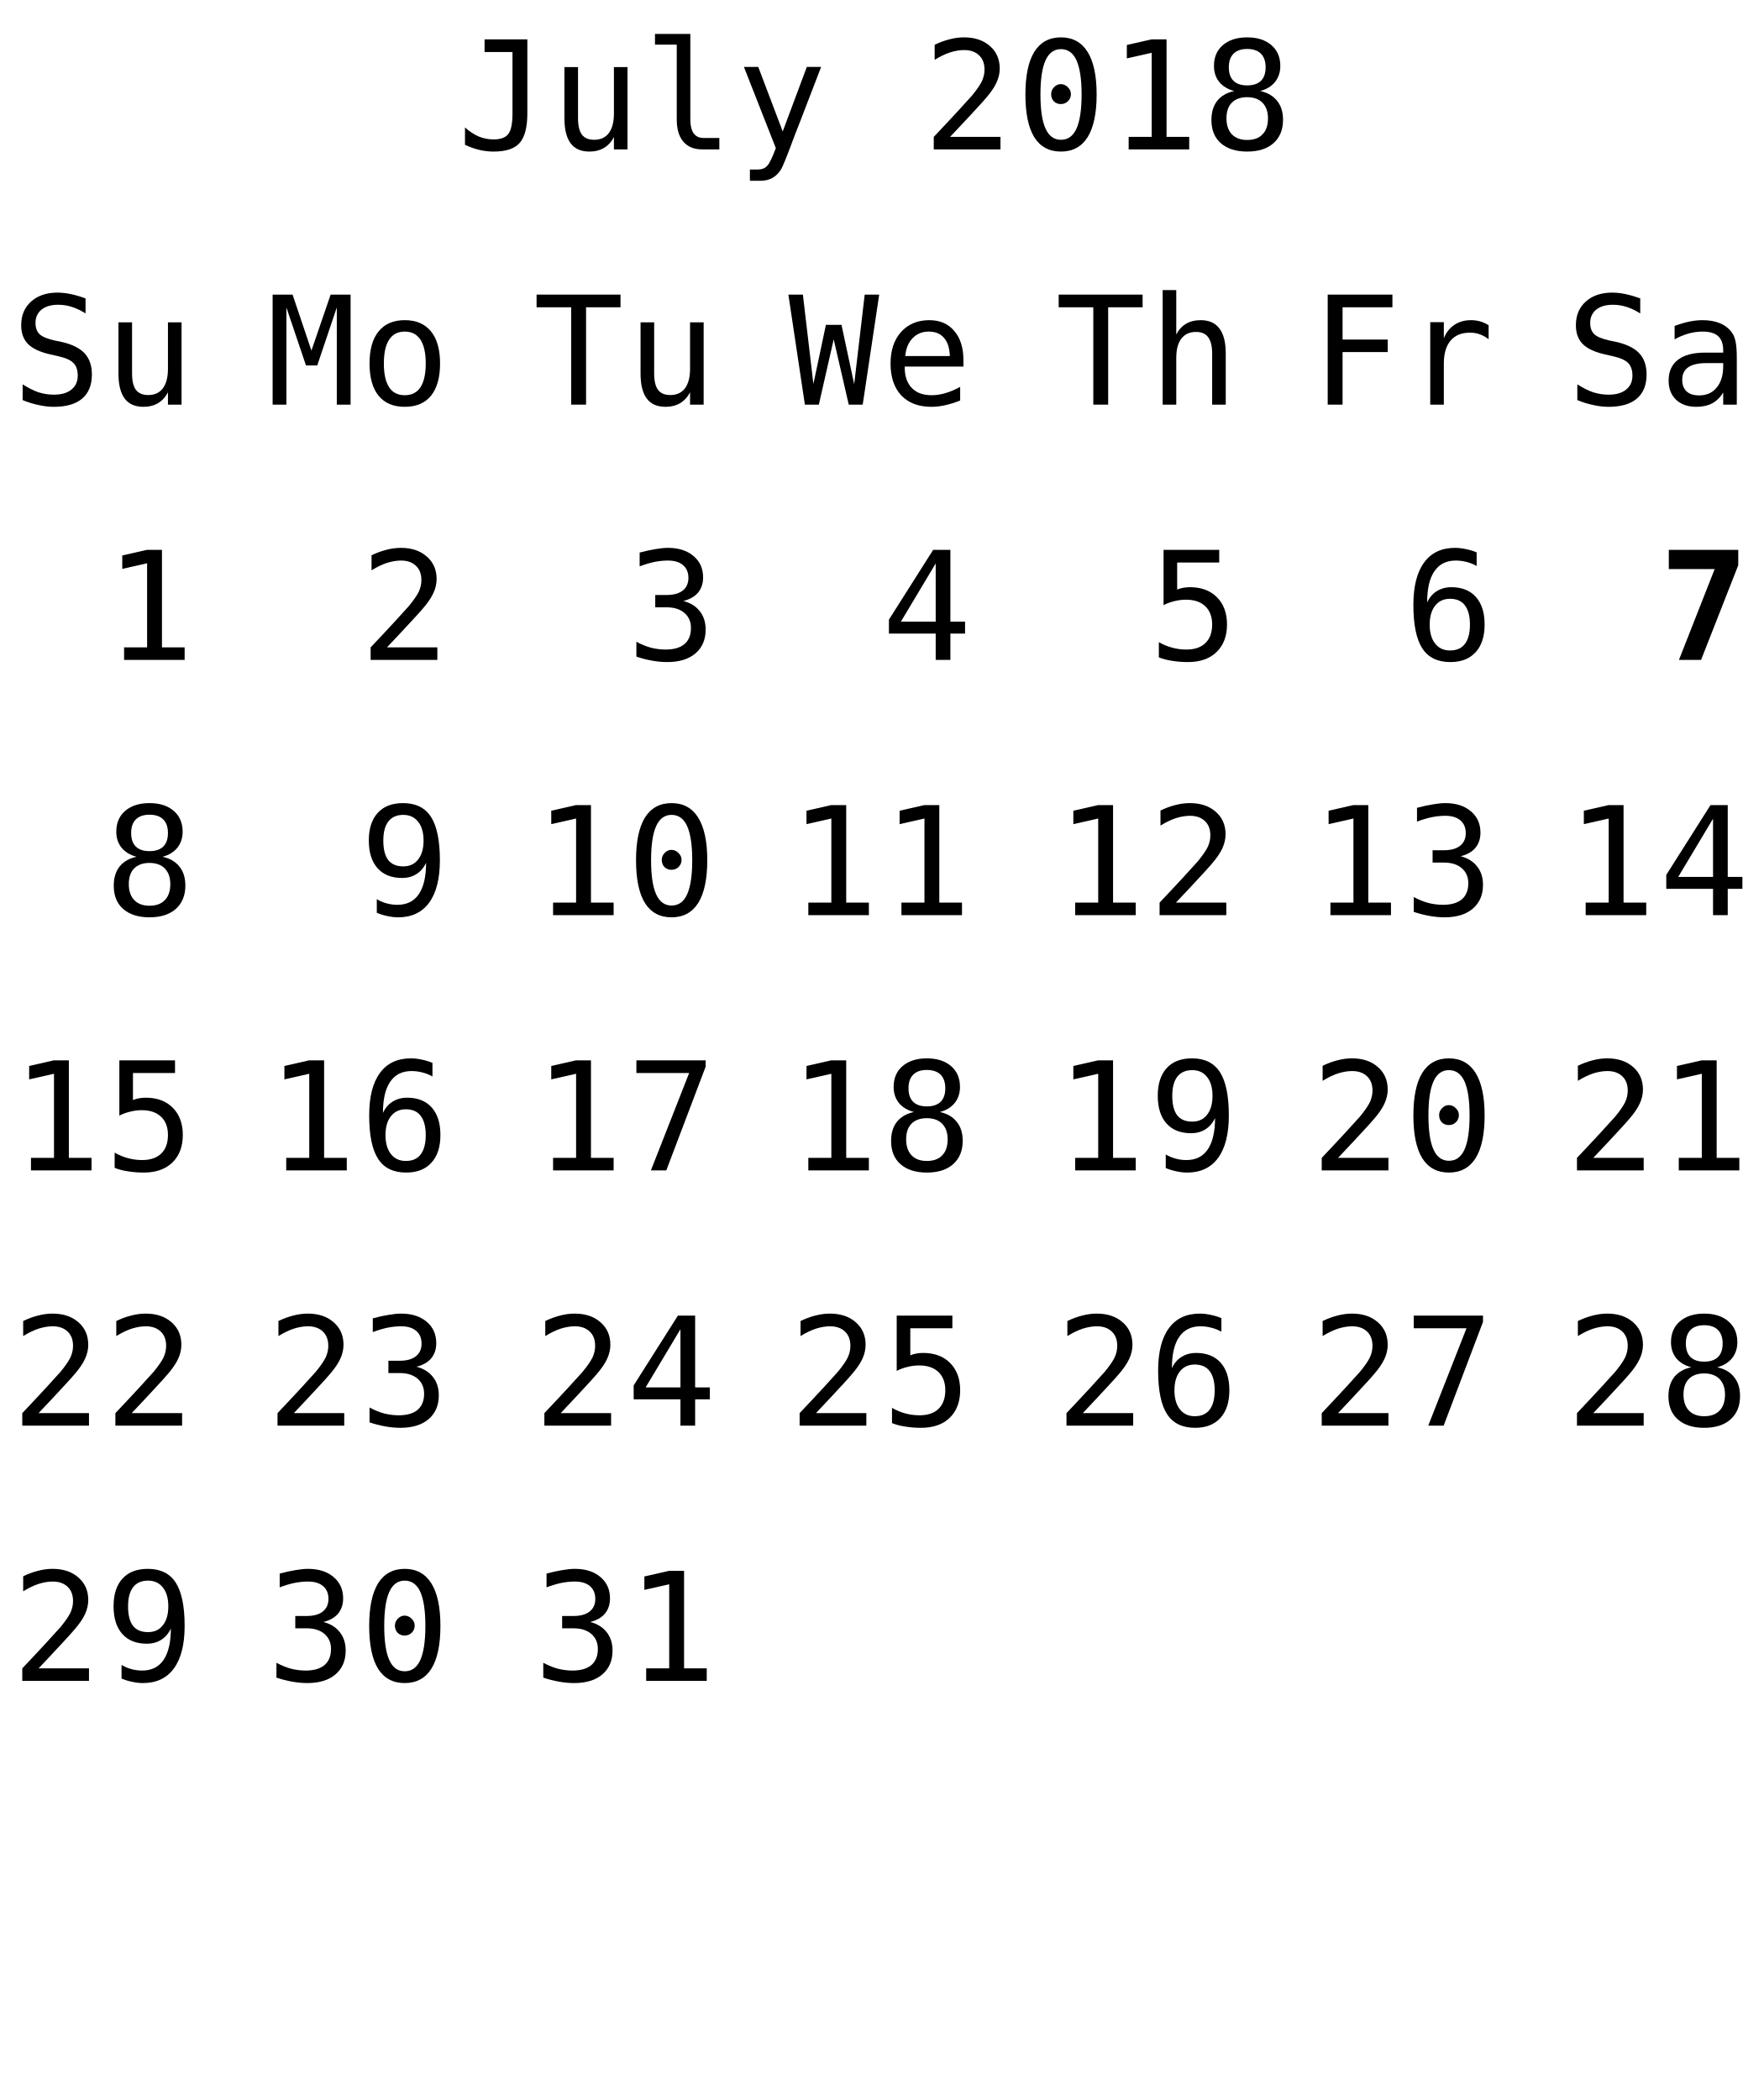
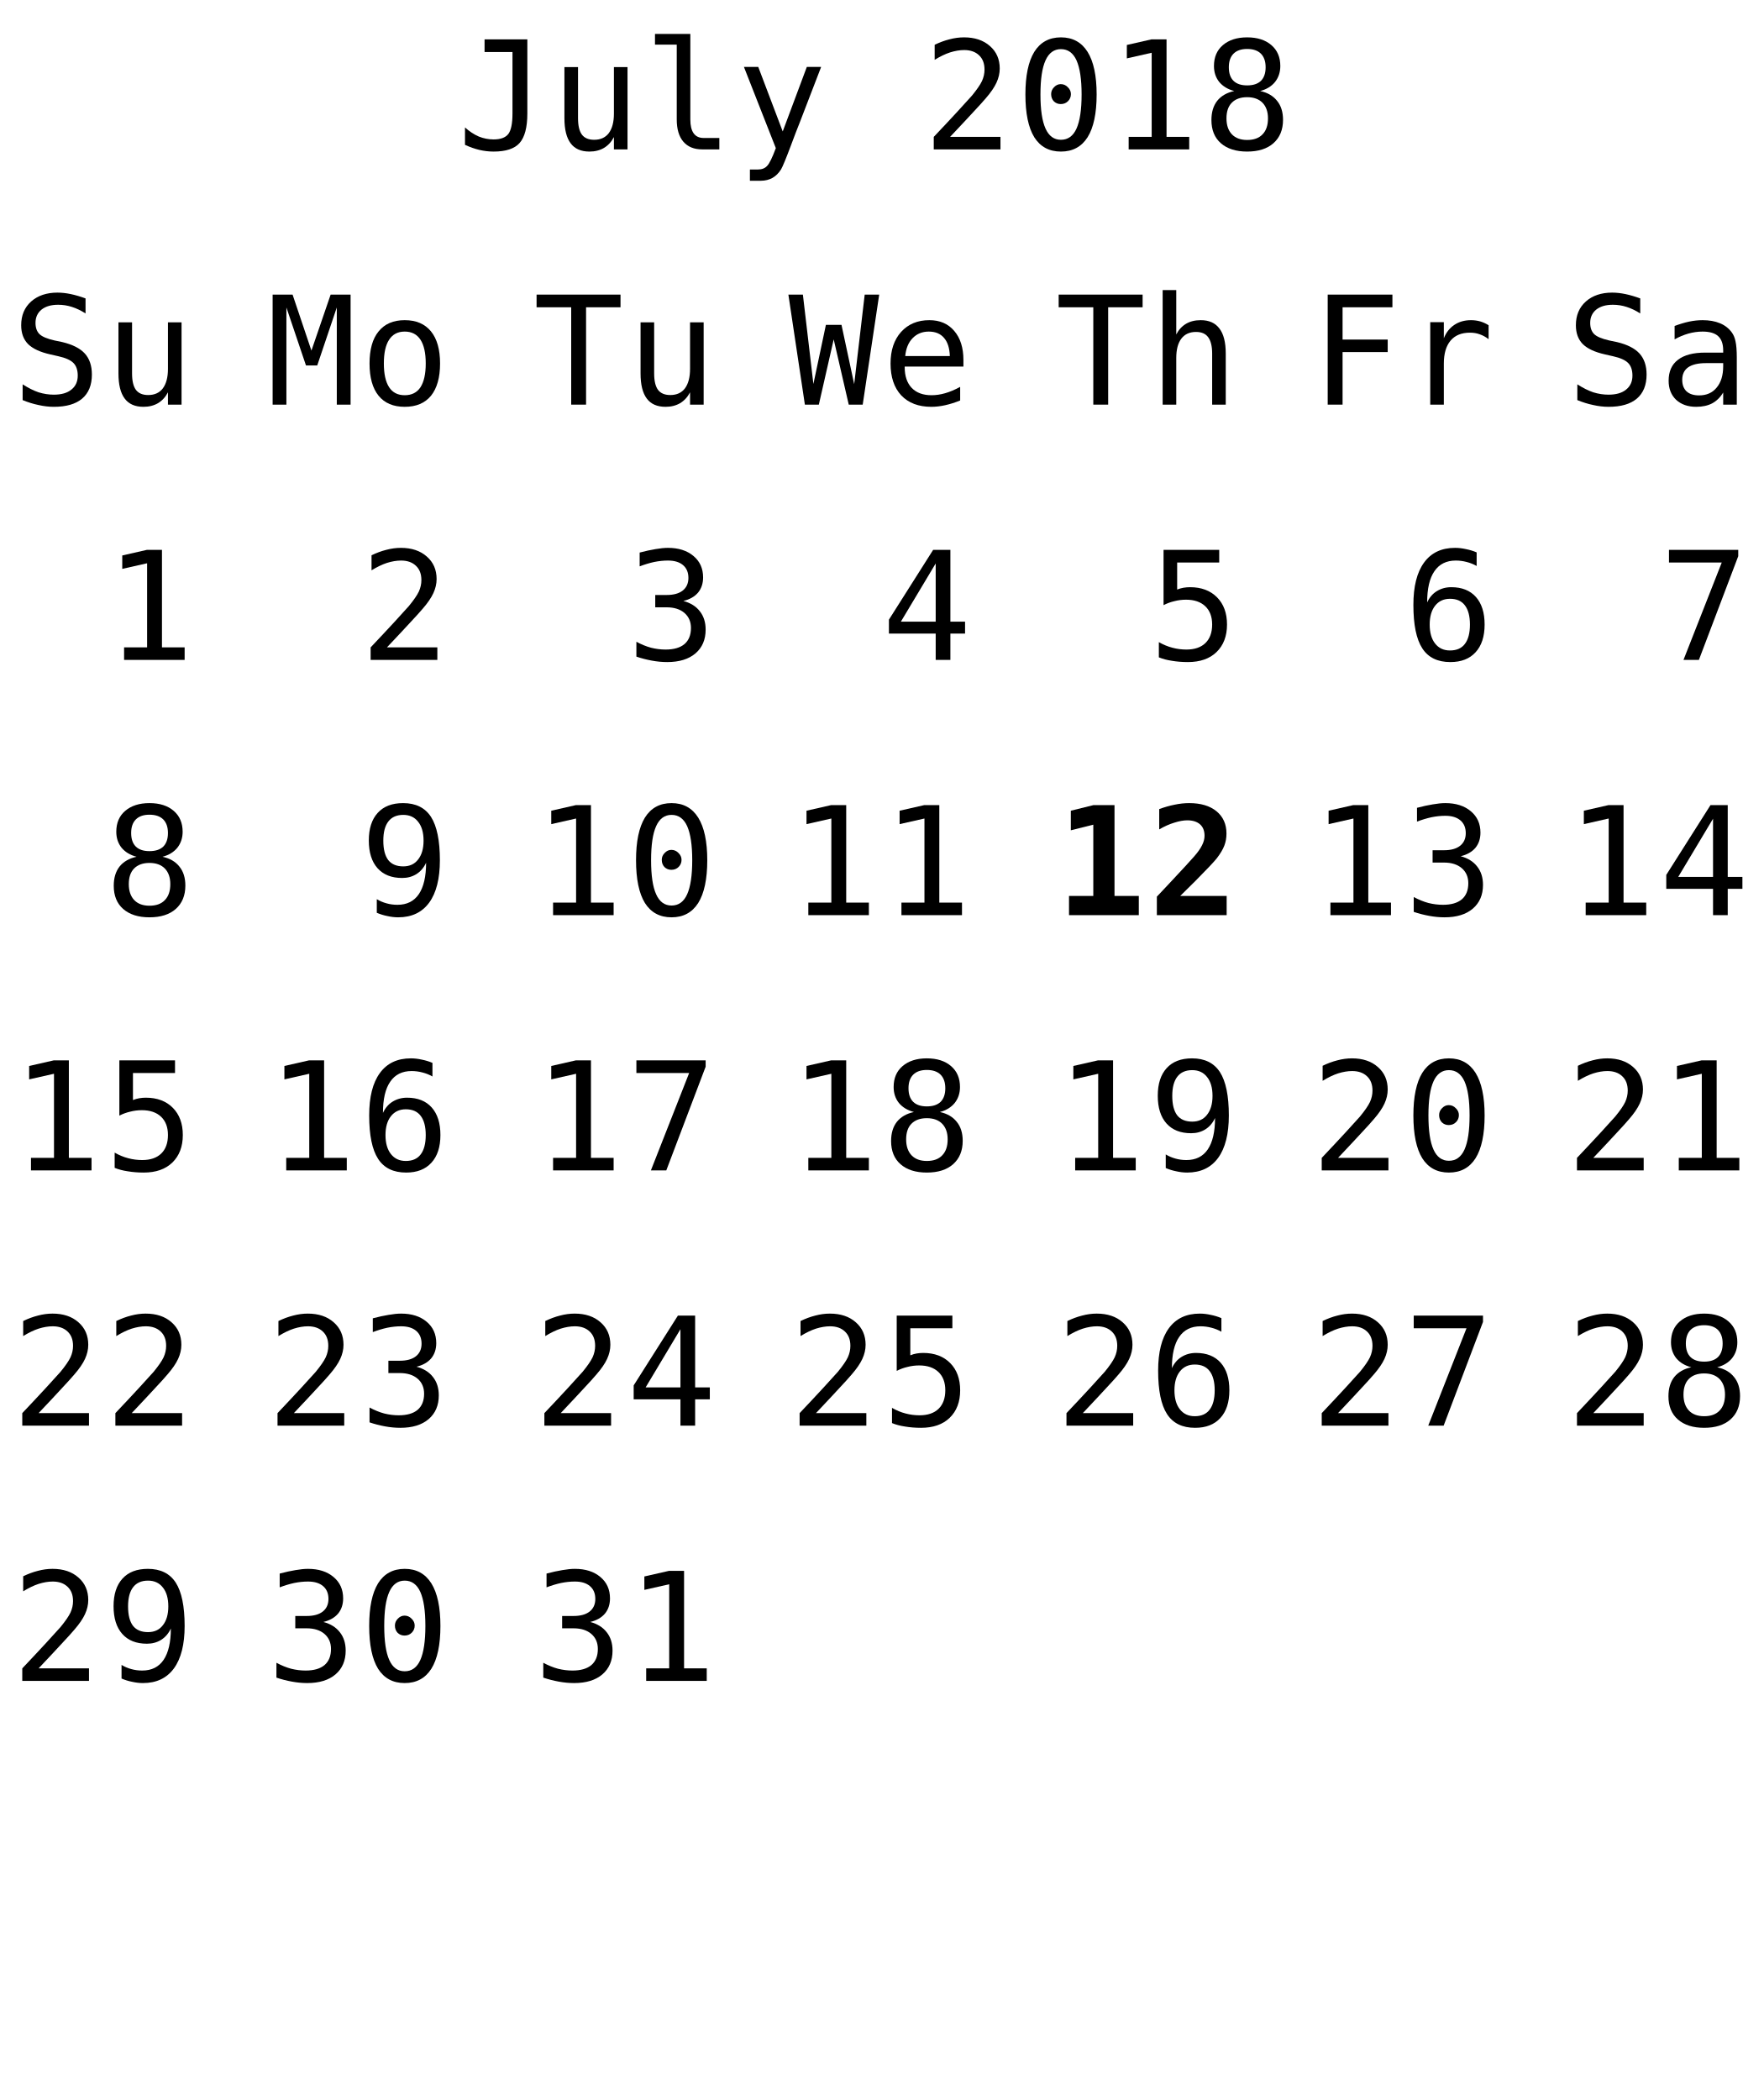
<svg xmlns="http://www.w3.org/2000/svg" xmlns:xlink="http://www.w3.org/1999/xlink" width="152pt" height="181pt" viewBox="0 0 152 181" version="1.1">
  <defs>
    <g>
      <symbol overflow="visible" id="glyph0-0">
        <path style="stroke:none;" d="M 0.656 2.297 L 0.656 -9.172 L 7.156 -9.172 L 7.156 2.297 Z M 1.391 1.578 L 6.438 1.578 L 6.438 -8.438 L 1.391 -8.438 Z M 1.391 1.578 " />
      </symbol>
      <symbol overflow="visible" id="glyph0-1">
        <path style="stroke:none;" d="M 0.688 -0.391 L 0.688 -1.891 C 1.07 -1.547 1.469 -1.285 1.875 -1.109 C 2.289 -0.941 2.719 -0.859 3.156 -0.859 C 3.758 -0.859 4.18 -1.016 4.422 -1.328 C 4.66 -1.641 4.781 -2.227 4.781 -3.094 L 4.781 -8.391 L 2.375 -8.391 L 2.375 -9.484 L 6.062 -9.484 L 6.062 -3.094 C 6.062 -1.895 5.836 -1.047 5.391 -0.547 C 4.953 -0.055 4.207 0.188 3.156 0.188 C 2.75 0.188 2.344 0.141 1.938 0.047 C 1.539 -0.047 1.125 -0.191 0.688 -0.391 Z M 0.688 -0.391 " />
      </symbol>
      <symbol overflow="visible" id="glyph0-2">
        <path style="stroke:none;" d="M 1.234 -2.688 L 1.234 -7.094 L 2.406 -7.094 L 2.406 -2.688 C 2.406 -2.051 2.516 -1.582 2.734 -1.281 C 2.961 -0.977 3.316 -0.828 3.797 -0.828 C 4.348 -0.828 4.77 -1.02 5.062 -1.406 C 5.352 -1.801 5.5 -2.359 5.5 -3.078 L 5.5 -7.094 L 6.672 -7.094 L 6.672 0 L 5.5 0 L 5.5 -1.062 C 5.289 -0.656 5.004 -0.344 4.641 -0.125 C 4.285 0.082 3.867 0.188 3.391 0.188 C 2.66 0.188 2.117 -0.051 1.766 -0.531 C 1.41 -1.008 1.234 -1.727 1.234 -2.688 Z M 1.234 -2.688 " />
      </symbol>
      <symbol overflow="visible" id="glyph0-3">
        <path style="stroke:none;" d="M 4.062 -2.578 C 4.062 -2.055 4.156 -1.66 4.344 -1.391 C 4.539 -1.117 4.828 -0.984 5.203 -0.984 L 6.562 -0.984 L 6.562 0 L 5.078 0 C 4.379 0 3.836 -0.223 3.453 -0.672 C 3.078 -1.117 2.891 -1.754 2.891 -2.578 L 2.891 -9.031 L 1.016 -9.031 L 1.016 -9.953 L 4.062 -9.953 Z M 4.062 -2.578 " />
      </symbol>
      <symbol overflow="visible" id="glyph0-4">
        <path style="stroke:none;" d="M 5.453 -2.281 C 5.254 -1.789 5.004 -1.141 4.703 -0.328 C 4.285 0.785 4.004 1.469 3.859 1.719 C 3.66 2.039 3.414 2.285 3.125 2.453 C 2.832 2.617 2.492 2.703 2.109 2.703 L 1.172 2.703 L 1.172 1.734 L 1.859 1.734 C 2.203 1.734 2.469 1.629 2.656 1.422 C 2.852 1.223 3.102 0.711 3.406 -0.109 L 0.656 -7.109 L 1.891 -7.109 L 4 -1.547 L 6.078 -7.109 L 7.312 -7.109 Z M 5.453 -2.281 " />
      </symbol>
      <symbol overflow="visible" id="glyph0-5">
        <path style="stroke:none;" d="" />
      </symbol>
      <symbol overflow="visible" id="glyph0-6">
        <path style="stroke:none;" d="M 2.375 -1.078 L 6.719 -1.078 L 6.719 0 L 0.969 0 L 0.969 -1.078 C 1.758 -1.91 2.445 -2.645 3.031 -3.281 C 3.625 -3.926 4.035 -4.379 4.266 -4.641 C 4.691 -5.16 4.977 -5.578 5.125 -5.891 C 5.27 -6.211 5.344 -6.539 5.344 -6.875 C 5.344 -7.406 5.188 -7.816 4.875 -8.109 C 4.562 -8.41 4.133 -8.562 3.594 -8.562 C 3.207 -8.562 2.801 -8.492 2.375 -8.359 C 1.957 -8.223 1.516 -8.008 1.047 -7.719 L 1.047 -9.016 C 1.473 -9.223 1.895 -9.379 2.312 -9.484 C 2.738 -9.598 3.16 -9.656 3.578 -9.656 C 4.504 -9.656 5.25 -9.406 5.812 -8.906 C 6.375 -8.414 6.656 -7.77 6.656 -6.969 C 6.656 -6.562 6.562 -6.156 6.375 -5.75 C 6.188 -5.344 5.879 -4.895 5.453 -4.406 C 5.223 -4.133 4.879 -3.754 4.422 -3.266 C 3.973 -2.773 3.289 -2.047 2.375 -1.078 Z M 2.375 -1.078 " />
      </symbol>
      <symbol overflow="visible" id="glyph0-7">
        <path style="stroke:none;" d="M 3.062 -4.766 C 3.062 -4.992 3.145 -5.191 3.312 -5.359 C 3.477 -5.535 3.672 -5.625 3.891 -5.625 C 4.129 -5.625 4.332 -5.535 4.5 -5.359 C 4.676 -5.191 4.766 -4.992 4.766 -4.766 C 4.766 -4.523 4.68 -4.32 4.516 -4.156 C 4.348 -3.988 4.141 -3.906 3.891 -3.906 C 3.66 -3.906 3.461 -3.984 3.297 -4.141 C 3.141 -4.305 3.062 -4.516 3.062 -4.766 Z M 3.906 -8.641 C 3.312 -8.641 2.867 -8.316 2.578 -7.672 C 2.285 -7.023 2.141 -6.047 2.141 -4.734 C 2.141 -3.422 2.285 -2.441 2.578 -1.797 C 2.867 -1.148 3.312 -0.828 3.906 -0.828 C 4.508 -0.828 4.957 -1.148 5.25 -1.797 C 5.539 -2.441 5.688 -3.422 5.688 -4.734 C 5.688 -6.047 5.539 -7.023 5.25 -7.672 C 4.957 -8.316 4.508 -8.641 3.906 -8.641 Z M 3.906 -9.656 C 4.914 -9.656 5.68 -9.238 6.203 -8.406 C 6.723 -7.57 6.984 -6.348 6.984 -4.734 C 6.984 -3.109 6.723 -1.879 6.203 -1.047 C 5.68 -0.223 4.914 0.188 3.906 0.188 C 2.895 0.188 2.129 -0.223 1.609 -1.047 C 1.098 -1.879 0.844 -3.109 0.844 -4.734 C 0.844 -6.348 1.098 -7.57 1.609 -8.406 C 2.129 -9.238 2.895 -9.656 3.906 -9.656 Z M 3.906 -9.656 " />
      </symbol>
      <symbol overflow="visible" id="glyph0-8">
        <path style="stroke:none;" d="M 1.719 -1.078 L 3.703 -1.078 L 3.703 -8.328 L 1.562 -7.844 L 1.562 -9 L 3.688 -9.484 L 4.984 -9.484 L 4.984 -1.078 L 6.938 -1.078 L 6.938 0 L 1.719 0 Z M 1.719 -1.078 " />
      </symbol>
      <symbol overflow="visible" id="glyph0-9">
        <path style="stroke:none;" d="M 3.906 -4.5 C 3.332 -4.5 2.891 -4.336 2.578 -4.016 C 2.273 -3.703 2.125 -3.254 2.125 -2.672 C 2.125 -2.086 2.281 -1.629 2.594 -1.297 C 2.906 -0.973 3.344 -0.812 3.906 -0.812 C 4.488 -0.812 4.93 -0.973 5.234 -1.297 C 5.547 -1.617 5.703 -2.078 5.703 -2.672 C 5.703 -3.242 5.547 -3.691 5.234 -4.016 C 4.922 -4.336 4.477 -4.5 3.906 -4.5 Z M 2.797 -5.031 C 2.242 -5.176 1.812 -5.438 1.5 -5.812 C 1.195 -6.195 1.047 -6.656 1.047 -7.188 C 1.047 -7.945 1.301 -8.547 1.812 -8.984 C 2.332 -9.43 3.031 -9.656 3.906 -9.656 C 4.789 -9.656 5.488 -9.43 6 -8.984 C 6.508 -8.547 6.766 -7.945 6.766 -7.188 C 6.766 -6.656 6.613 -6.195 6.312 -5.812 C 6.008 -5.438 5.582 -5.176 5.031 -5.031 C 5.664 -4.895 6.148 -4.613 6.484 -4.188 C 6.828 -3.77 7 -3.223 7 -2.547 C 7 -1.691 6.723 -1.02 6.172 -0.531 C 5.629 -0.051 4.875 0.188 3.906 0.188 C 2.945 0.188 2.191 -0.051 1.641 -0.531 C 1.098 -1.008 0.828 -1.676 0.828 -2.531 C 0.828 -3.207 0.992 -3.758 1.328 -4.188 C 1.672 -4.613 2.16 -4.895 2.797 -5.031 Z M 2.328 -7.078 C 2.328 -6.566 2.461 -6.176 2.734 -5.906 C 3.004 -5.645 3.395 -5.516 3.906 -5.516 C 4.426 -5.516 4.82 -5.645 5.094 -5.906 C 5.363 -6.176 5.5 -6.566 5.5 -7.078 C 5.5 -7.586 5.363 -7.977 5.094 -8.25 C 4.82 -8.52 4.426 -8.656 3.906 -8.656 C 3.395 -8.656 3.004 -8.52 2.734 -8.25 C 2.461 -7.977 2.328 -7.586 2.328 -7.078 Z M 2.328 -7.078 " />
      </symbol>
      <symbol overflow="visible" id="glyph0-10">
        <path style="stroke:none;" d="M 6.422 -9.156 L 6.422 -7.859 C 6.035 -8.109 5.645 -8.297 5.25 -8.422 C 4.863 -8.547 4.469 -8.609 4.062 -8.609 C 3.457 -8.609 2.977 -8.469 2.625 -8.188 C 2.281 -7.906 2.109 -7.523 2.109 -7.047 C 2.109 -6.629 2.223 -6.305 2.453 -6.078 C 2.68 -5.859 3.113 -5.676 3.75 -5.531 L 4.422 -5.391 C 5.305 -5.18 5.953 -4.852 6.359 -4.406 C 6.766 -3.957 6.969 -3.352 6.969 -2.594 C 6.969 -1.688 6.688 -0.992 6.125 -0.516 C 5.57 -0.047 4.758 0.188 3.688 0.188 C 3.25 0.188 2.805 0.133 2.359 0.031 C 1.91 -0.062 1.457 -0.203 1 -0.391 L 1 -1.75 C 1.488 -1.438 1.945 -1.207 2.375 -1.062 C 2.812 -0.926 3.25 -0.859 3.688 -0.859 C 4.344 -0.859 4.848 -1.004 5.203 -1.297 C 5.566 -1.586 5.75 -1.988 5.75 -2.5 C 5.75 -2.977 5.625 -3.344 5.375 -3.594 C 5.125 -3.844 4.691 -4.035 4.078 -4.172 L 3.391 -4.328 C 2.516 -4.523 1.875 -4.82 1.469 -5.219 C 1.07 -5.625 0.875 -6.164 0.875 -6.844 C 0.875 -7.695 1.16 -8.379 1.734 -8.891 C 2.305 -9.398 3.062 -9.656 4 -9.656 C 4.363 -9.656 4.742 -9.613 5.141 -9.531 C 5.547 -9.445 5.973 -9.32 6.422 -9.156 Z M 6.422 -9.156 " />
      </symbol>
      <symbol overflow="visible" id="glyph0-11">
        <path style="stroke:none;" d="M 0.547 -9.484 L 2.266 -9.484 L 3.891 -4.656 L 5.547 -9.484 L 7.266 -9.484 L 7.266 0 L 6.078 0 L 6.078 -8.375 L 4.391 -3.375 L 3.422 -3.375 L 1.734 -8.375 L 1.734 0 L 0.547 0 Z M 0.547 -9.484 " />
      </symbol>
      <symbol overflow="visible" id="glyph0-12">
        <path style="stroke:none;" d="M 3.906 -6.297 C 3.312 -6.297 2.863 -6.062 2.562 -5.594 C 2.258 -5.133 2.109 -4.453 2.109 -3.547 C 2.109 -2.648 2.258 -1.969 2.562 -1.5 C 2.863 -1.039 3.312 -0.812 3.906 -0.812 C 4.508 -0.812 4.961 -1.039 5.266 -1.5 C 5.566 -1.969 5.719 -2.648 5.719 -3.547 C 5.719 -4.453 5.566 -5.133 5.266 -5.594 C 4.961 -6.062 4.508 -6.297 3.906 -6.297 Z M 3.906 -7.281 C 4.895 -7.281 5.648 -6.957 6.172 -6.312 C 6.691 -5.676 6.953 -4.754 6.953 -3.547 C 6.953 -2.336 6.691 -1.41 6.172 -0.766 C 5.648 -0.129 4.895 0.188 3.906 0.188 C 2.926 0.188 2.176 -0.129 1.656 -0.766 C 1.133 -1.41 0.875 -2.336 0.875 -3.547 C 0.875 -4.754 1.133 -5.676 1.656 -6.312 C 2.176 -6.957 2.926 -7.281 3.906 -7.281 Z M 3.906 -7.281 " />
      </symbol>
      <symbol overflow="visible" id="glyph0-13">
        <path style="stroke:none;" d="M 0.297 -9.484 L 7.531 -9.484 L 7.531 -8.391 L 4.562 -8.391 L 4.562 0 L 3.281 0 L 3.281 -8.391 L 0.297 -8.391 Z M 0.297 -9.484 " />
      </symbol>
      <symbol overflow="visible" id="glyph0-14">
        <path style="stroke:none;" d="M 4.922 -5.078 C 5.547 -4.91 6.02 -4.613 6.344 -4.188 C 6.676 -3.77 6.844 -3.242 6.844 -2.609 C 6.844 -1.742 6.551 -1.062 5.969 -0.562 C 5.383 -0.062 4.57 0.188 3.531 0.188 C 3.094 0.188 2.648 0.145 2.203 0.062 C 1.754 -0.02 1.312 -0.133 0.875 -0.281 L 0.875 -1.562 C 1.301 -1.332 1.723 -1.16 2.141 -1.047 C 2.566 -0.941 2.984 -0.891 3.391 -0.891 C 4.098 -0.891 4.641 -1.047 5.016 -1.359 C 5.391 -1.68 5.578 -2.145 5.578 -2.75 C 5.578 -3.289 5.391 -3.723 5.016 -4.047 C 4.641 -4.367 4.129 -4.531 3.484 -4.531 L 2.5 -4.531 L 2.5 -5.594 L 3.484 -5.594 C 4.078 -5.594 4.535 -5.719 4.859 -5.969 C 5.191 -6.227 5.359 -6.594 5.359 -7.062 C 5.359 -7.539 5.203 -7.91 4.891 -8.172 C 4.586 -8.43 4.156 -8.562 3.594 -8.562 C 3.207 -8.562 2.812 -8.52 2.406 -8.438 C 2.008 -8.352 1.594 -8.227 1.156 -8.062 L 1.156 -9.25 C 1.664 -9.383 2.117 -9.484 2.516 -9.547 C 2.922 -9.617 3.281 -9.656 3.594 -9.656 C 4.508 -9.656 5.242 -9.422 5.797 -8.953 C 6.348 -8.492 6.625 -7.879 6.625 -7.109 C 6.625 -6.586 6.477 -6.148 6.188 -5.797 C 5.895 -5.453 5.473 -5.211 4.922 -5.078 Z M 4.922 -5.078 " />
      </symbol>
      <symbol overflow="visible" id="glyph0-15">
        <path style="stroke:none;" d="M 0 -9.484 L 1.25 -9.484 L 2.156 -1.781 L 3.234 -6.875 L 4.578 -6.875 L 5.672 -1.766 L 6.578 -9.484 L 7.828 -9.484 L 6.406 0 L 5.203 0 L 3.906 -5.625 L 2.625 0 L 1.422 0 Z M 0 -9.484 " />
      </symbol>
      <symbol overflow="visible" id="glyph0-16">
        <path style="stroke:none;" d="M 7.062 -3.844 L 7.062 -3.281 L 2 -3.281 L 2 -3.234 C 2 -2.461 2.203 -1.863 2.609 -1.438 C 3.016 -1.02 3.582 -0.812 4.312 -0.812 C 4.688 -0.812 5.078 -0.867 5.484 -0.984 C 5.891 -1.098 6.32 -1.281 6.781 -1.531 L 6.781 -0.359 C 6.344 -0.18 5.914 -0.047 5.5 0.047 C 5.082 0.141 4.68 0.188 4.297 0.188 C 3.191 0.188 2.328 -0.141 1.703 -0.797 C 1.086 -1.461 0.781 -2.379 0.781 -3.547 C 0.781 -4.68 1.082 -5.586 1.688 -6.266 C 2.301 -6.941 3.113 -7.281 4.125 -7.281 C 5.031 -7.281 5.742 -6.973 6.266 -6.359 C 6.797 -5.742 7.062 -4.906 7.062 -3.844 Z M 5.891 -4.188 C 5.867 -4.875 5.703 -5.395 5.391 -5.75 C 5.086 -6.113 4.648 -6.297 4.078 -6.297 C 3.516 -6.297 3.051 -6.109 2.688 -5.734 C 2.32 -5.359 2.109 -4.844 2.047 -4.188 Z M 5.891 -4.188 " />
      </symbol>
      <symbol overflow="visible" id="glyph0-17">
        <path style="stroke:none;" d="M 4.672 -8.312 L 1.672 -3.297 L 4.672 -3.297 Z M 4.453 -9.484 L 5.938 -9.484 L 5.938 -3.297 L 7.203 -3.297 L 7.203 -2.266 L 5.938 -2.266 L 5.938 0 L 4.672 0 L 4.672 -2.266 L 0.641 -2.266 L 0.641 -3.469 Z M 4.453 -9.484 " />
      </symbol>
      <symbol overflow="visible" id="glyph0-18">
        <path style="stroke:none;" d="M 6.672 -4.406 L 6.672 0 L 5.5 0 L 5.5 -4.406 C 5.5 -5.039 5.383 -5.508 5.156 -5.812 C 4.938 -6.113 4.586 -6.266 4.109 -6.266 C 3.555 -6.266 3.133 -6.07 2.844 -5.688 C 2.551 -5.301 2.406 -4.742 2.406 -4.016 L 2.406 0 L 1.234 0 L 1.234 -9.875 L 2.406 -9.875 L 2.406 -6.047 C 2.613 -6.453 2.895 -6.758 3.25 -6.969 C 3.602 -7.176 4.023 -7.281 4.516 -7.281 C 5.234 -7.281 5.77 -7.039 6.125 -6.562 C 6.488 -6.094 6.672 -5.375 6.672 -4.406 Z M 6.672 -4.406 " />
      </symbol>
      <symbol overflow="visible" id="glyph0-19">
        <path style="stroke:none;" d="M 1.312 -9.484 L 6.109 -9.484 L 6.109 -8.391 L 2.484 -8.391 L 2.484 -6.062 C 2.66 -6.133 2.844 -6.188 3.031 -6.219 C 3.219 -6.25 3.406 -6.266 3.594 -6.266 C 4.57 -6.266 5.348 -5.973 5.922 -5.391 C 6.492 -4.816 6.781 -4.035 6.781 -3.047 C 6.781 -2.047 6.477 -1.254 5.875 -0.672 C 5.281 -0.098 4.457 0.188 3.406 0.188 C 2.906 0.188 2.445 0.148 2.031 0.078 C 1.613 0.016 1.238 -0.082 0.906 -0.219 L 0.906 -1.531 C 1.289 -1.312 1.68 -1.148 2.078 -1.047 C 2.473 -0.941 2.875 -0.891 3.281 -0.891 C 3.988 -0.891 4.535 -1.078 4.922 -1.453 C 5.305 -1.828 5.5 -2.359 5.5 -3.047 C 5.5 -3.723 5.301 -4.25 4.906 -4.625 C 4.508 -5 3.957 -5.188 3.25 -5.188 C 2.906 -5.188 2.57 -5.145 2.25 -5.062 C 1.926 -4.988 1.613 -4.875 1.312 -4.719 Z M 1.312 -9.484 " />
      </symbol>
      <symbol overflow="visible" id="glyph0-20">
        <path style="stroke:none;" d="M 1.484 -9.484 L 7.062 -9.484 L 7.062 -8.391 L 2.766 -8.391 L 2.766 -5.609 L 6.656 -5.609 L 6.656 -4.531 L 2.766 -4.531 L 2.766 0 L 1.484 0 Z M 1.484 -9.484 " />
      </symbol>
      <symbol overflow="visible" id="glyph0-21">
        <path style="stroke:none;" d="M 7.328 -5.641 C 7.078 -5.836 6.82 -5.977 6.562 -6.062 C 6.312 -6.156 6.031 -6.203 5.719 -6.203 C 4.988 -6.203 4.43 -5.973 4.047 -5.516 C 3.66 -5.055 3.469 -4.395 3.469 -3.531 L 3.469 0 L 2.297 0 L 2.297 -7.109 L 3.469 -7.109 L 3.469 -5.719 C 3.664 -6.219 3.969 -6.602 4.375 -6.875 C 4.781 -7.145 5.258 -7.281 5.812 -7.281 C 6.094 -7.281 6.359 -7.242 6.609 -7.172 C 6.859 -7.098 7.098 -6.988 7.328 -6.844 Z M 7.328 -5.641 " />
      </symbol>
      <symbol overflow="visible" id="glyph0-22">
        <path style="stroke:none;" d="M 6.297 -9.266 L 6.297 -8.094 C 6.023 -8.25 5.738 -8.363 5.438 -8.438 C 5.133 -8.52 4.82 -8.562 4.5 -8.562 C 3.688 -8.562 3.07 -8.254 2.656 -7.641 C 2.238 -7.035 2.031 -6.141 2.031 -4.953 C 2.227 -5.379 2.504 -5.703 2.859 -5.922 C 3.223 -6.148 3.641 -6.266 4.109 -6.266 C 5.023 -6.266 5.734 -5.984 6.234 -5.422 C 6.734 -4.859 6.984 -4.066 6.984 -3.047 C 6.984 -2.016 6.723 -1.219 6.203 -0.656 C 5.691 -0.094 4.969 0.188 4.031 0.188 C 2.926 0.188 2.117 -0.207 1.609 -1 C 1.098 -1.789 0.844 -3.035 0.844 -4.734 C 0.844 -6.328 1.148 -7.547 1.766 -8.391 C 2.379 -9.234 3.27 -9.656 4.438 -9.656 C 4.75 -9.656 5.062 -9.617 5.375 -9.547 C 5.695 -9.484 6.004 -9.391 6.297 -9.266 Z M 4 -5.266 C 3.457 -5.266 3.031 -5.066 2.719 -4.672 C 2.406 -4.273 2.25 -3.734 2.25 -3.047 C 2.25 -2.348 2.406 -1.801 2.719 -1.406 C 3.031 -1.008 3.457 -0.812 4 -0.812 C 4.57 -0.812 5 -1 5.281 -1.375 C 5.57 -1.75 5.719 -2.305 5.719 -3.047 C 5.719 -3.773 5.57 -4.328 5.281 -4.703 C 5 -5.078 4.57 -5.266 4 -5.266 Z M 4 -5.266 " />
      </symbol>
      <symbol overflow="visible" id="glyph0-23">
        <path style="stroke:none;" d="M 4.453 -3.578 L 4.062 -3.578 C 3.383 -3.578 2.875 -3.457 2.531 -3.219 C 2.188 -2.977 2.016 -2.617 2.016 -2.141 C 2.016 -1.711 2.141 -1.379 2.391 -1.141 C 2.648 -0.91 3.008 -0.797 3.469 -0.797 C 4.113 -0.797 4.617 -1.02 4.984 -1.469 C 5.359 -1.914 5.547 -2.531 5.547 -3.312 L 5.547 -3.578 Z M 6.719 -4.062 L 6.719 0 L 5.547 0 L 5.547 -1.047 C 5.297 -0.629 4.977 -0.316 4.594 -0.109 C 4.219 0.086 3.758 0.188 3.219 0.188 C 2.5 0.188 1.922 -0.016 1.484 -0.422 C 1.055 -0.836 0.844 -1.383 0.844 -2.062 C 0.844 -2.852 1.109 -3.453 1.641 -3.859 C 2.172 -4.273 2.953 -4.484 3.984 -4.484 L 5.547 -4.484 L 5.547 -4.672 C 5.547 -5.234 5.398 -5.645 5.109 -5.906 C 4.828 -6.164 4.379 -6.297 3.766 -6.297 C 3.359 -6.297 2.953 -6.238 2.547 -6.125 C 2.141 -6.008 1.742 -5.844 1.359 -5.625 L 1.359 -6.781 C 1.797 -6.945 2.211 -7.07 2.609 -7.156 C 3.004 -7.238 3.391 -7.281 3.766 -7.281 C 4.348 -7.281 4.848 -7.191 5.266 -7.016 C 5.68 -6.848 6.02 -6.586 6.281 -6.234 C 6.438 -6.023 6.547 -5.766 6.609 -5.453 C 6.68 -5.141 6.719 -4.676 6.719 -4.062 Z M 6.719 -4.062 " />
      </symbol>
      <symbol overflow="visible" id="glyph0-24">
+         <path style="stroke:none;" d="M 0.875 -9.484 L 6.844 -9.484 L 6.844 -8.938 L 3.453 0 L 2.125 0 L 5.422 -8.391 L 0.875 -8.391 Z M 0.875 -9.484 " />
+       </symbol>
+       <symbol overflow="visible" id="glyph0-25">
        <path style="stroke:none;" d="M 3.781 -4.203 C 4.332 -4.203 4.758 -4.398 5.062 -4.797 C 5.375 -5.191 5.531 -5.734 5.531 -6.422 C 5.531 -7.117 5.375 -7.66 5.062 -8.047 C 4.758 -8.441 4.332 -8.641 3.781 -8.641 C 3.219 -8.641 2.789 -8.453 2.5 -8.078 C 2.207 -7.703 2.062 -7.148 2.062 -6.422 C 2.062 -5.68 2.203 -5.125 2.484 -4.75 C 2.773 -4.383 3.207 -4.203 3.781 -4.203 Z M 1.5 -0.203 L 1.5 -1.375 C 1.758 -1.219 2.039 -1.098 2.344 -1.016 C 2.645 -0.93 2.957 -0.891 3.281 -0.891 C 4.094 -0.891 4.707 -1.195 5.125 -1.812 C 5.539 -2.426 5.75 -3.328 5.75 -4.516 C 5.551 -4.086 5.27 -3.758 4.906 -3.531 C 4.551 -3.312 4.145 -3.203 3.688 -3.203 C 2.77 -3.203 2.062 -3.484 1.562 -4.047 C 1.062 -4.609 0.812 -5.406 0.812 -6.438 C 0.812 -7.457 1.066 -8.25 1.578 -8.812 C 2.086 -9.375 2.816 -9.656 3.766 -9.656 C 4.859 -9.656 5.66 -9.258 6.172 -8.469 C 6.68 -7.676 6.938 -6.43 6.938 -4.734 C 6.938 -3.141 6.629 -1.922 6.016 -1.078 C 5.398 -0.234 4.508 0.188 3.344 0.188 C 3.031 0.188 2.719 0.148 2.406 0.078 C 2.094 0.016 1.789 -0.078 1.5 -0.203 Z M 1.5 -0.203 " />
-       </symbol>
-       <symbol overflow="visible" id="glyph0-25">
-         <path style="stroke:none;" d="M 0.875 -9.484 L 6.844 -9.484 L 6.844 -8.938 L 3.453 0 L 2.125 0 L 5.422 -8.391 L 0.875 -8.391 Z M 0.875 -9.484 " />
      </symbol>
      <symbol overflow="visible" id="glyph1-0">
        <path style="stroke:none;" d="M 0.656 2.297 L 0.656 -9.172 L 7.156 -9.172 L 7.156 2.297 Z M 1.391 1.578 L 6.438 1.578 L 6.438 -8.438 L 1.391 -8.438 Z M 1.391 1.578 " />
      </symbol>
      <symbol overflow="visible" id="glyph1-1">
-         <path style="stroke:none;" d="" />
+         <path style="stroke:none;" d="M 1.188 -1.656 L 3.281 -1.656 L 3.281 -7.797 L 1.344 -7.312 L 1.344 -9 L 3.297 -9.484 L 5.109 -9.484 L 5.109 -1.656 L 7.203 -1.656 L 7.203 0 L 1.188 0 Z M 1.188 -1.656 " />
      </symbol>
      <symbol overflow="visible" id="glyph1-2">
-         <path style="stroke:none;" d="M 0.859 -9.484 L 6.844 -9.484 L 6.844 -8.156 L 3.641 0 L 1.734 0 L 4.812 -7.828 L 0.859 -7.828 Z M 0.859 -9.484 " />
+         <path style="stroke:none;" d="M 2.75 -1.656 L 6.75 -1.656 L 6.75 0 L 0.734 0 L 0.734 -1.594 L 1.75 -2.672 C 2.957 -3.961 3.688 -4.754 3.938 -5.047 C 4.258 -5.41 4.488 -5.734 4.625 -6.016 C 4.77 -6.297 4.844 -6.57 4.844 -6.844 C 4.844 -7.27 4.711 -7.598 4.453 -7.828 C 4.191 -8.055 3.828 -8.172 3.359 -8.172 C 3.023 -8.172 2.648 -8.102 2.234 -7.969 C 1.816 -7.844 1.383 -7.648 0.938 -7.391 L 0.938 -9.141 C 1.383 -9.305 1.82 -9.43 2.25 -9.516 C 2.688 -9.609 3.109 -9.656 3.516 -9.656 C 4.516 -9.656 5.301 -9.422 5.875 -8.953 C 6.445 -8.484 6.734 -7.844 6.734 -7.031 C 6.734 -6.656 6.672 -6.305 6.547 -5.984 C 6.422 -5.66 6.207 -5.301 5.906 -4.906 C 5.676 -4.613 5.062 -3.961 4.062 -2.953 C 3.508 -2.41 3.07 -1.977 2.75 -1.656 Z M 2.75 -1.656 " />
      </symbol>
    </g>
  </defs>
  <g id="surface2">
    <g style="fill:rgb(0%,0%,0%);fill-opacity:1;">
      <use xlink:href="#glyph0-1" x="39.39" y="12.876" />
      <use xlink:href="#glyph0-2" x="47.414" y="12.876" />
      <use xlink:href="#glyph0-3" x="55.438" y="12.876" />
      <use xlink:href="#glyph0-4" x="63.463" y="12.876" />
      <use xlink:href="#glyph0-5" x="71.487" y="12.876" />
      <use xlink:href="#glyph0-6" x="79.512" y="12.876" />
      <use xlink:href="#glyph0-7" x="87.536" y="12.876" />
      <use xlink:href="#glyph0-8" x="95.561" y="12.876" />
      <use xlink:href="#glyph0-9" x="103.585" y="12.876" />
    </g>
    <g style="fill:rgb(0%,0%,0%);fill-opacity:1;">
      <use xlink:href="#glyph0-10" x="0.951" y="34.876" />
      <use xlink:href="#glyph0-2" x="8.976" y="34.876" />
    </g>
    <g style="fill:rgb(0%,0%,0%);fill-opacity:1;">
      <use xlink:href="#glyph0-5" x="0.951" y="56.876" />
      <use xlink:href="#glyph0-8" x="8.976" y="56.876" />
    </g>
    <g style="fill:rgb(0%,0%,0%);fill-opacity:1;">
      <use xlink:href="#glyph0-11" x="22.951" y="34.876" />
      <use xlink:href="#glyph0-12" x="30.976" y="34.876" />
    </g>
    <g style="fill:rgb(0%,0%,0%);fill-opacity:1;">
      <use xlink:href="#glyph0-5" x="22.951" y="56.876" />
      <use xlink:href="#glyph0-6" x="30.976" y="56.876" />
    </g>
    <g style="fill:rgb(0%,0%,0%);fill-opacity:1;">
      <use xlink:href="#glyph0-13" x="45.951" y="34.876" />
      <use xlink:href="#glyph0-2" x="53.976" y="34.876" />
    </g>
    <g style="fill:rgb(0%,0%,0%);fill-opacity:1;">
      <use xlink:href="#glyph0-5" x="45.951" y="56.876" />
      <use xlink:href="#glyph0-14" x="53.976" y="56.876" />
    </g>
    <g style="fill:rgb(0%,0%,0%);fill-opacity:1;">
      <use xlink:href="#glyph0-15" x="67.951" y="34.876" />
      <use xlink:href="#glyph0-16" x="75.976" y="34.876" />
    </g>
    <g style="fill:rgb(0%,0%,0%);fill-opacity:1;">
      <use xlink:href="#glyph0-5" x="67.951" y="56.876" />
      <use xlink:href="#glyph0-17" x="75.976" y="56.876" />
    </g>
    <g style="fill:rgb(0%,0%,0%);fill-opacity:1;">
      <use xlink:href="#glyph0-13" x="90.951" y="34.876" />
      <use xlink:href="#glyph0-18" x="98.976" y="34.876" />
    </g>
    <g style="fill:rgb(0%,0%,0%);fill-opacity:1;">
      <use xlink:href="#glyph0-5" x="90.951" y="56.876" />
      <use xlink:href="#glyph0-19" x="98.976" y="56.876" />
    </g>
    <g style="fill:rgb(0%,0%,0%);fill-opacity:1;">
      <use xlink:href="#glyph0-20" x="112.951" y="34.876" />
      <use xlink:href="#glyph0-21" x="120.976" y="34.876" />
    </g>
    <g style="fill:rgb(0%,0%,0%);fill-opacity:1;">
      <use xlink:href="#glyph0-5" x="112.951" y="56.876" />
      <use xlink:href="#glyph0-22" x="120.976" y="56.876" />
    </g>
    <g style="fill:rgb(0%,0%,0%);fill-opacity:1;">
      <use xlink:href="#glyph0-10" x="134.951" y="34.876" />
      <use xlink:href="#glyph0-23" x="142.976" y="34.876" />
    </g>
    <g style="fill:rgb(0%,0%,0%);fill-opacity:1;">
-       <use xlink:href="#glyph1-1" x="134.951" y="56.876" />
-       <use xlink:href="#glyph1-2" x="142.976" y="56.876" />
+       <use xlink:href="#glyph0-5" x="134.951" y="56.876" />
+       <use xlink:href="#glyph0-24" x="142.976" y="56.876" />
    </g>
    <g style="fill:rgb(0%,0%,0%);fill-opacity:1;">
      <use xlink:href="#glyph0-5" x="0.951" y="78.876" />
      <use xlink:href="#glyph0-9" x="8.976" y="78.876" />
    </g>
    <g style="fill:rgb(0%,0%,0%);fill-opacity:1;">
      <use xlink:href="#glyph0-5" x="22.951" y="78.876" />
-       <use xlink:href="#glyph0-24" x="30.976" y="78.876" />
+       <use xlink:href="#glyph0-25" x="30.976" y="78.876" />
    </g>
    <g style="fill:rgb(0%,0%,0%);fill-opacity:1;">
      <use xlink:href="#glyph0-8" x="45.951" y="78.876" />
      <use xlink:href="#glyph0-7" x="53.976" y="78.876" />
    </g>
    <g style="fill:rgb(0%,0%,0%);fill-opacity:1;">
      <use xlink:href="#glyph0-8" x="67.951" y="78.876" />
      <use xlink:href="#glyph0-8" x="75.976" y="78.876" />
    </g>
    <g style="fill:rgb(0%,0%,0%);fill-opacity:1;">
-       <use xlink:href="#glyph0-8" x="90.951" y="78.876" />
-       <use xlink:href="#glyph0-6" x="98.976" y="78.876" />
+       <use xlink:href="#glyph1-1" x="90.951" y="78.876" />
+       <use xlink:href="#glyph1-2" x="98.976" y="78.876" />
    </g>
    <g style="fill:rgb(0%,0%,0%);fill-opacity:1;">
      <use xlink:href="#glyph0-8" x="112.951" y="78.876" />
      <use xlink:href="#glyph0-14" x="120.976" y="78.876" />
    </g>
    <g style="fill:rgb(0%,0%,0%);fill-opacity:1;">
      <use xlink:href="#glyph0-8" x="134.951" y="78.876" />
      <use xlink:href="#glyph0-17" x="142.976" y="78.876" />
    </g>
    <g style="fill:rgb(0%,0%,0%);fill-opacity:1;">
      <use xlink:href="#glyph0-8" x="0.951" y="100.876" />
      <use xlink:href="#glyph0-19" x="8.976" y="100.876" />
    </g>
    <g style="fill:rgb(0%,0%,0%);fill-opacity:1;">
      <use xlink:href="#glyph0-8" x="22.951" y="100.876" />
      <use xlink:href="#glyph0-22" x="30.976" y="100.876" />
    </g>
    <g style="fill:rgb(0%,0%,0%);fill-opacity:1;">
      <use xlink:href="#glyph0-8" x="45.951" y="100.876" />
-       <use xlink:href="#glyph0-25" x="53.976" y="100.876" />
+       <use xlink:href="#glyph0-24" x="53.976" y="100.876" />
    </g>
    <g style="fill:rgb(0%,0%,0%);fill-opacity:1;">
      <use xlink:href="#glyph0-8" x="67.951" y="100.876" />
      <use xlink:href="#glyph0-9" x="75.976" y="100.876" />
    </g>
    <g style="fill:rgb(0%,0%,0%);fill-opacity:1;">
      <use xlink:href="#glyph0-8" x="90.951" y="100.876" />
-       <use xlink:href="#glyph0-24" x="98.976" y="100.876" />
+       <use xlink:href="#glyph0-25" x="98.976" y="100.876" />
    </g>
    <g style="fill:rgb(0%,0%,0%);fill-opacity:1;">
      <use xlink:href="#glyph0-6" x="112.951" y="100.876" />
      <use xlink:href="#glyph0-7" x="120.976" y="100.876" />
    </g>
    <g style="fill:rgb(0%,0%,0%);fill-opacity:1;">
      <use xlink:href="#glyph0-6" x="134.951" y="100.876" />
      <use xlink:href="#glyph0-8" x="142.976" y="100.876" />
    </g>
    <g style="fill:rgb(0%,0%,0%);fill-opacity:1;">
      <use xlink:href="#glyph0-6" x="0.951" y="122.876" />
      <use xlink:href="#glyph0-6" x="8.976" y="122.876" />
    </g>
    <g style="fill:rgb(0%,0%,0%);fill-opacity:1;">
      <use xlink:href="#glyph0-6" x="22.951" y="122.876" />
      <use xlink:href="#glyph0-14" x="30.976" y="122.876" />
    </g>
    <g style="fill:rgb(0%,0%,0%);fill-opacity:1;">
      <use xlink:href="#glyph0-6" x="45.951" y="122.876" />
      <use xlink:href="#glyph0-17" x="53.976" y="122.876" />
    </g>
    <g style="fill:rgb(0%,0%,0%);fill-opacity:1;">
      <use xlink:href="#glyph0-6" x="67.951" y="122.876" />
      <use xlink:href="#glyph0-19" x="75.976" y="122.876" />
    </g>
    <g style="fill:rgb(0%,0%,0%);fill-opacity:1;">
      <use xlink:href="#glyph0-6" x="90.951" y="122.876" />
      <use xlink:href="#glyph0-22" x="98.976" y="122.876" />
    </g>
    <g style="fill:rgb(0%,0%,0%);fill-opacity:1;">
      <use xlink:href="#glyph0-6" x="112.951" y="122.876" />
-       <use xlink:href="#glyph0-25" x="120.976" y="122.876" />
+       <use xlink:href="#glyph0-24" x="120.976" y="122.876" />
    </g>
    <g style="fill:rgb(0%,0%,0%);fill-opacity:1;">
      <use xlink:href="#glyph0-6" x="134.951" y="122.876" />
      <use xlink:href="#glyph0-9" x="142.976" y="122.876" />
    </g>
    <g style="fill:rgb(0%,0%,0%);fill-opacity:1;">
      <use xlink:href="#glyph0-6" x="0.951" y="144.876" />
-       <use xlink:href="#glyph0-24" x="8.976" y="144.876" />
+       <use xlink:href="#glyph0-25" x="8.976" y="144.876" />
    </g>
    <g style="fill:rgb(0%,0%,0%);fill-opacity:1;">
      <use xlink:href="#glyph0-14" x="22.951" y="144.876" />
      <use xlink:href="#glyph0-7" x="30.976" y="144.876" />
    </g>
    <g style="fill:rgb(0%,0%,0%);fill-opacity:1;">
      <use xlink:href="#glyph0-14" x="45.951" y="144.876" />
      <use xlink:href="#glyph0-8" x="53.976" y="144.876" />
    </g>
  </g>
</svg>
